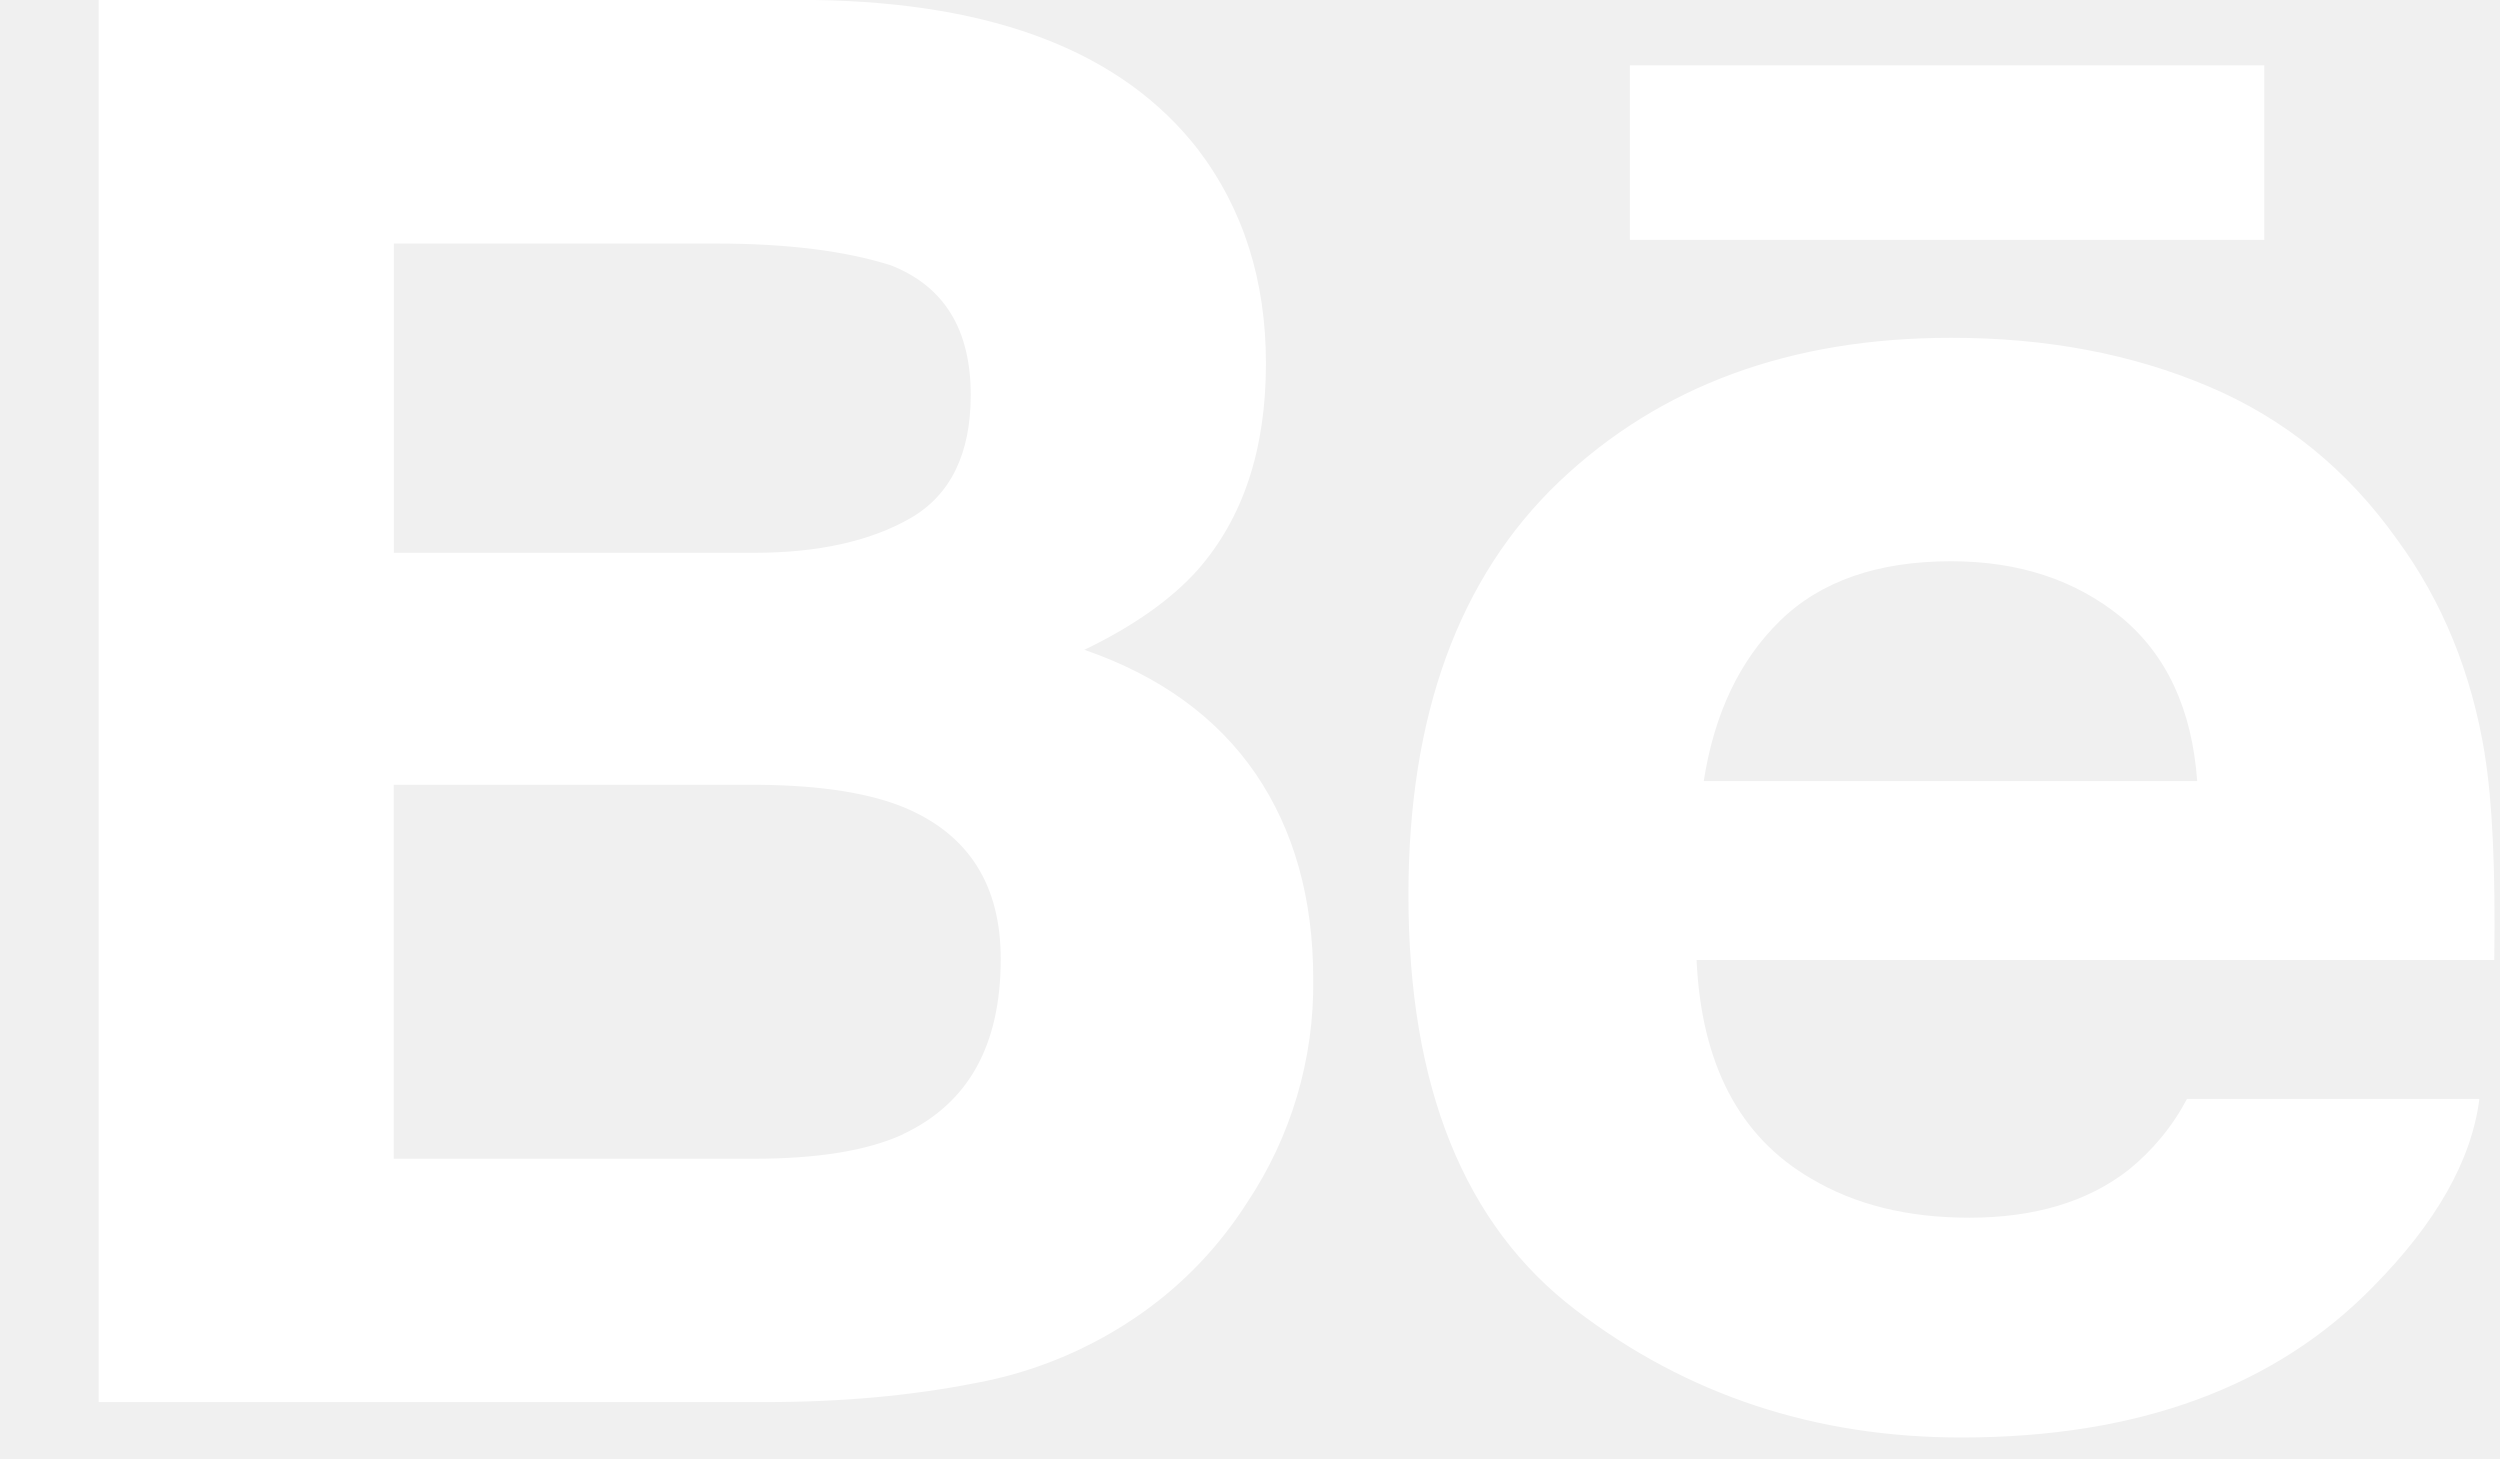
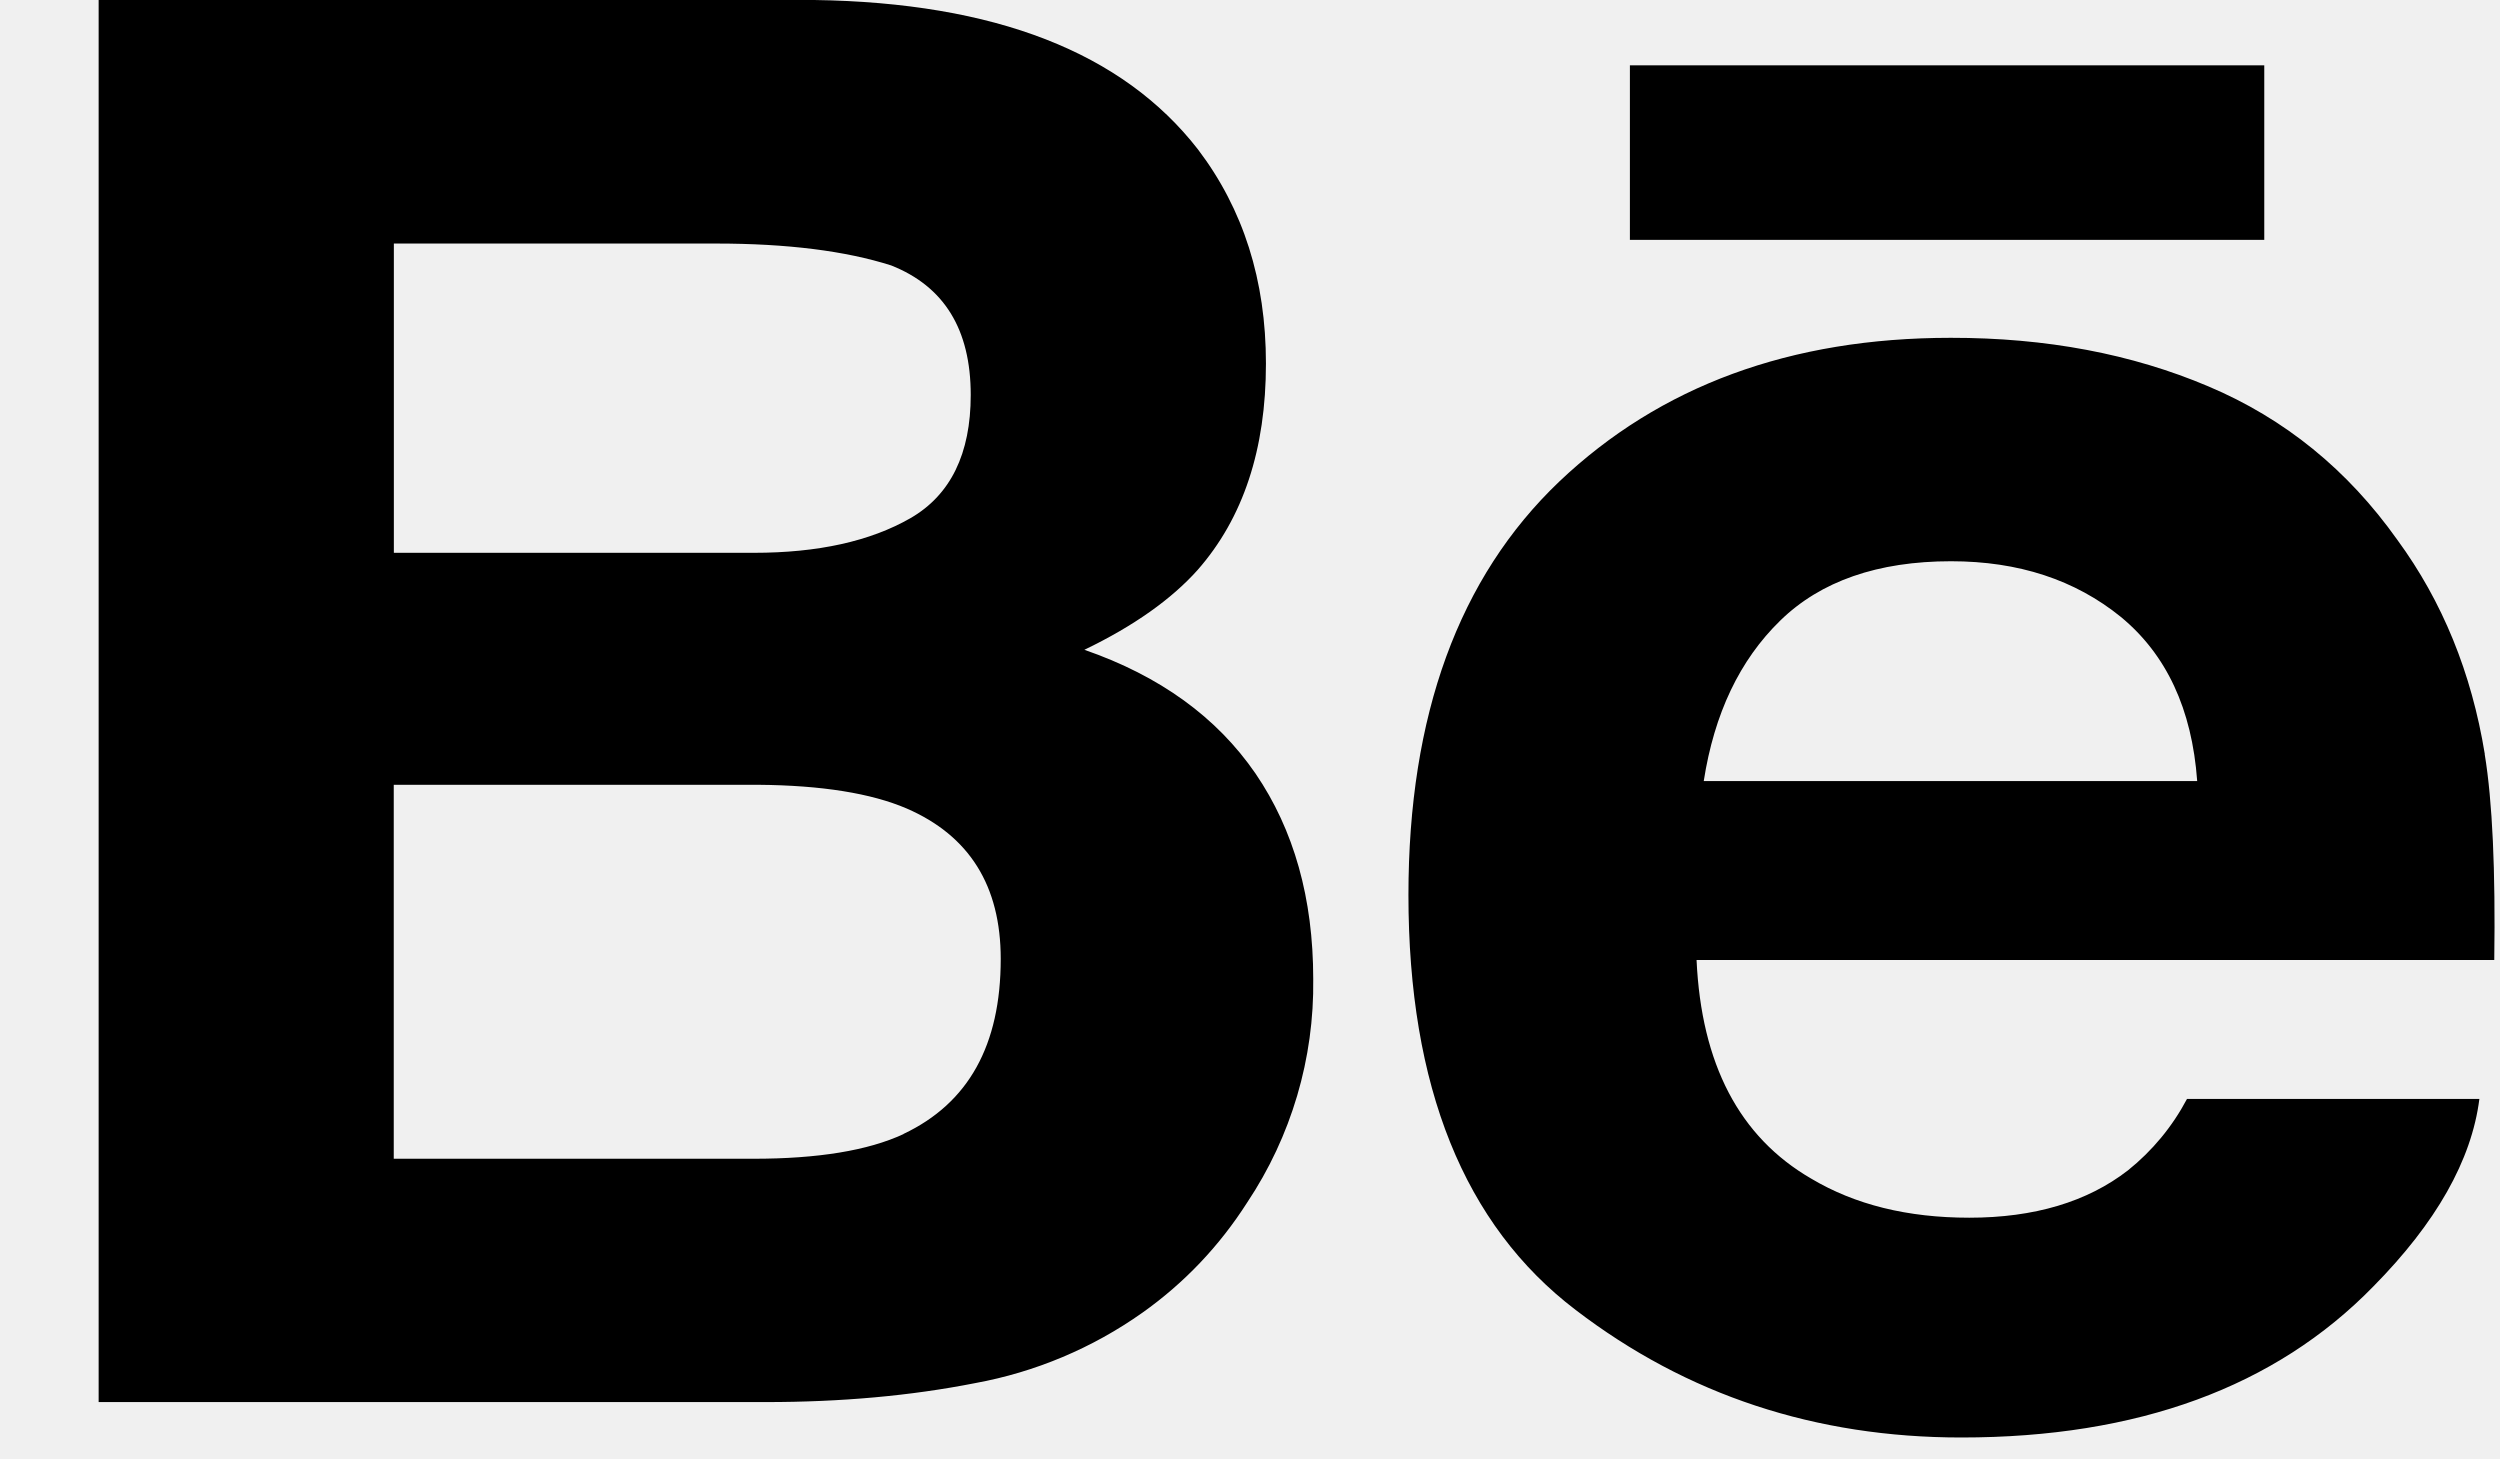
<svg xmlns="http://www.w3.org/2000/svg" width="24" height="14" viewBox="0 0 24 14">
-   <path fill="#FFF" fill-rule="nonzero" d="M10.41 6.238c.478-.23.838-.488 1.086-.765.44-.5.657-1.162.657-1.983 0-.799-.217-1.482-.652-2.055C10.777.502 9.551.025 7.817 0H.947v13.46h6.405c.722 0 1.39-.06 2.009-.182a4.033 4.033 0 0 0 1.606-.676c.402-.285.739-.64 1.006-1.058a3.774 3.774 0 0 0 .634-2.146c0-.773-.185-1.431-.554-1.972-.372-.541-.918-.937-1.643-1.188zm-6.629-3.9h3.094c.68 0 1.24.07 1.68.21.51.202.764.615.764 1.244 0 .565-.194.96-.578 1.182-.387.222-.888.333-1.504.333H3.781v-2.97zm4.893 8.549c-.342.159-.824.237-1.44.237H3.78v-3.59h3.5c.61.005 1.084.082 1.423.227.604.262.904.743.904 1.445 0 .828-.31 1.385-.934 1.68zM15.646.627h6.091v1.676h-6.09V.628zm8.207 6.612c.075.456.104 1.117.092 1.977h-7.658c.046.997.409 1.698 1.101 2.099.42.25.923.375 1.517.375.624 0 1.133-.152 1.524-.455a2.19 2.19 0 0 0 .566-.685h2.807c-.075.59-.416 1.19-1.018 1.8-.942.966-2.26 1.45-3.955 1.45-1.4 0-2.634-.407-3.702-1.224-1.072-.816-1.606-2.145-1.606-3.984 0-1.725.483-3.049 1.448-3.969.967-.918 2.218-1.38 3.758-1.38.917-.001 1.74.155 2.473.466.734.31 1.338.802 1.814 1.473.434.592.713 1.278.84 2.057zm-7.497.259h4.737c-.05-.692-.296-1.215-.732-1.575-.44-.357-.983-.535-1.631-.535-.703 0-1.252.191-1.64.57-.389.379-.633.892-.734 1.54z" />
+   <path fill-rule="nonzero" d="M10.41 6.238c.478-.23.838-.488 1.086-.765.44-.5.657-1.162.657-1.983 0-.799-.217-1.482-.652-2.055C10.777.502 9.551.025 7.817 0H.947v13.46h6.405c.722 0 1.39-.06 2.009-.182a4.033 4.033 0 0 0 1.606-.676c.402-.285.739-.64 1.006-1.058a3.774 3.774 0 0 0 .634-2.146c0-.773-.185-1.431-.554-1.972-.372-.541-.918-.937-1.643-1.188zm-6.629-3.9h3.094c.68 0 1.24.07 1.68.21.51.202.764.615.764 1.244 0 .565-.194.96-.578 1.182-.387.222-.888.333-1.504.333H3.781v-2.97zm4.893 8.549c-.342.159-.824.237-1.44.237H3.78v-3.59h3.5c.61.005 1.084.082 1.423.227.604.262.904.743.904 1.445 0 .828-.31 1.385-.934 1.68zM15.646.627h6.091v1.676h-6.09V.628zm8.207 6.612c.075.456.104 1.117.092 1.977h-7.658c.046.997.409 1.698 1.101 2.099.42.25.923.375 1.517.375.624 0 1.133-.152 1.524-.455a2.19 2.19 0 0 0 .566-.685h2.807c-.075.59-.416 1.19-1.018 1.8-.942.966-2.26 1.45-3.955 1.45-1.4 0-2.634-.407-3.702-1.224-1.072-.816-1.606-2.145-1.606-3.984 0-1.725.483-3.049 1.448-3.969.967-.918 2.218-1.38 3.758-1.38.917-.001 1.74.155 2.473.466.734.31 1.338.802 1.814 1.473.434.592.713 1.278.84 2.057zm-7.497.259h4.737c-.05-.692-.296-1.215-.732-1.575-.44-.357-.983-.535-1.631-.535-.703 0-1.252.191-1.64.57-.389.379-.633.892-.734 1.54z" />
</svg>
